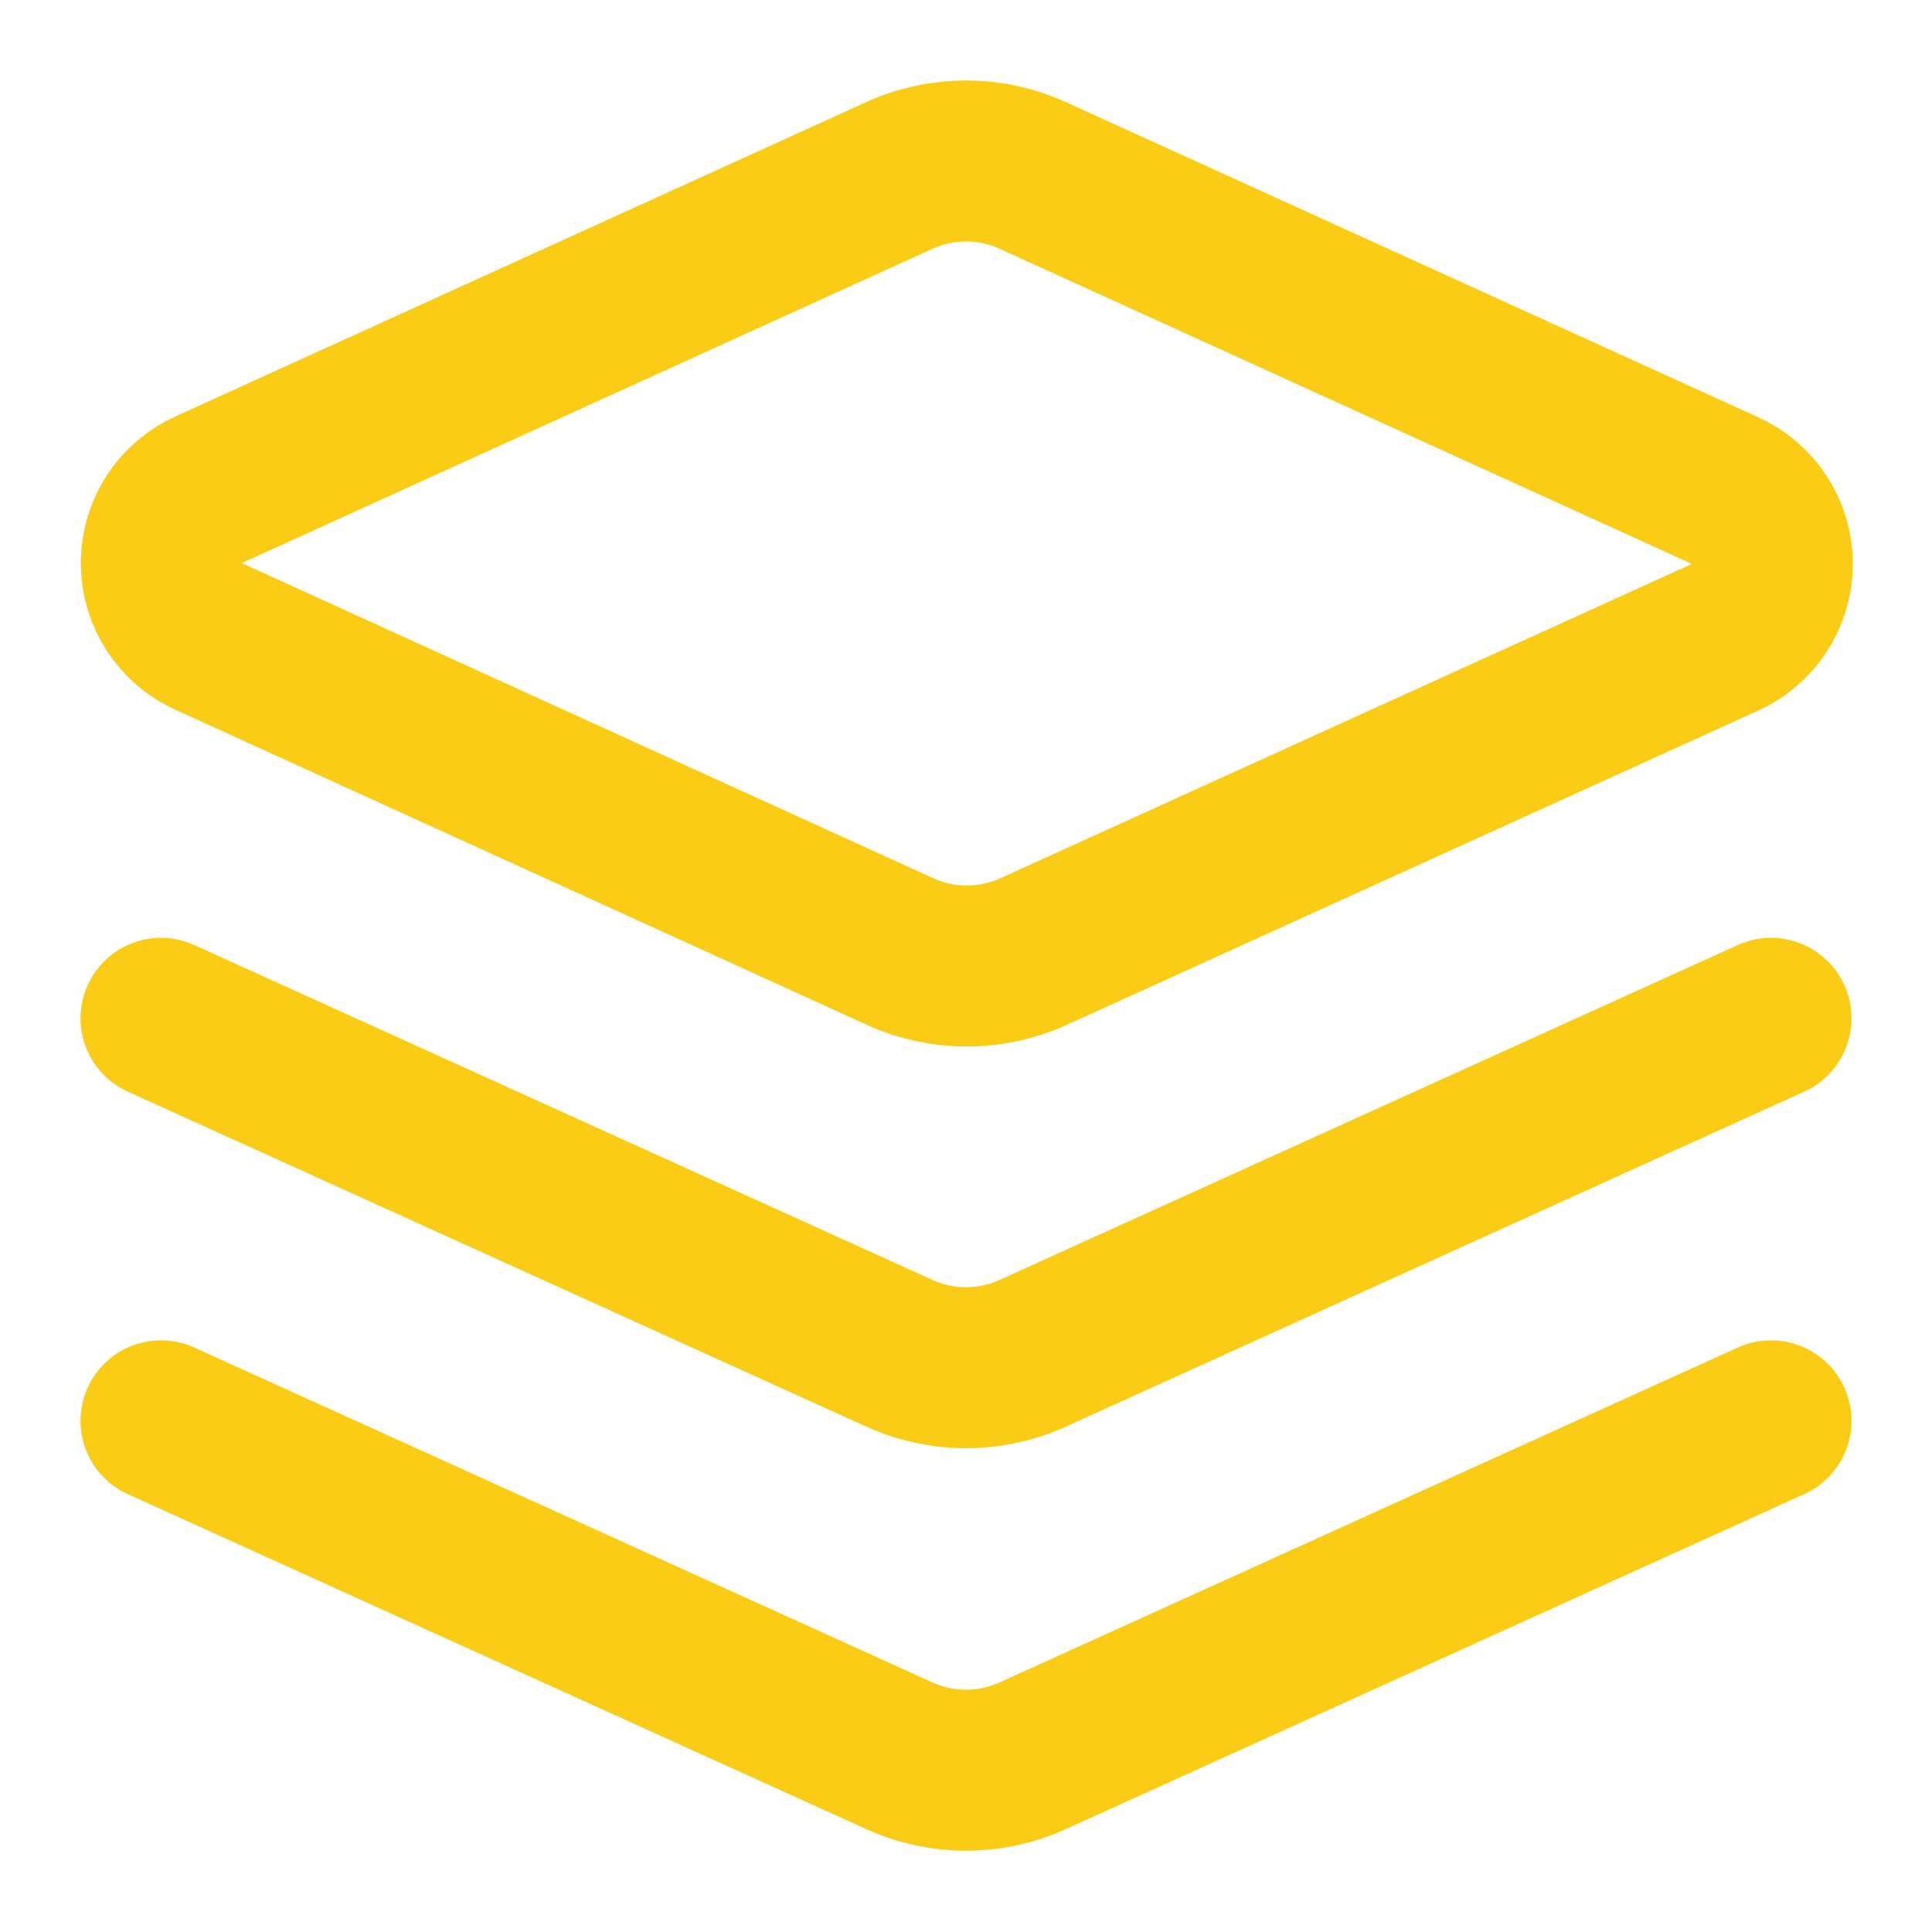
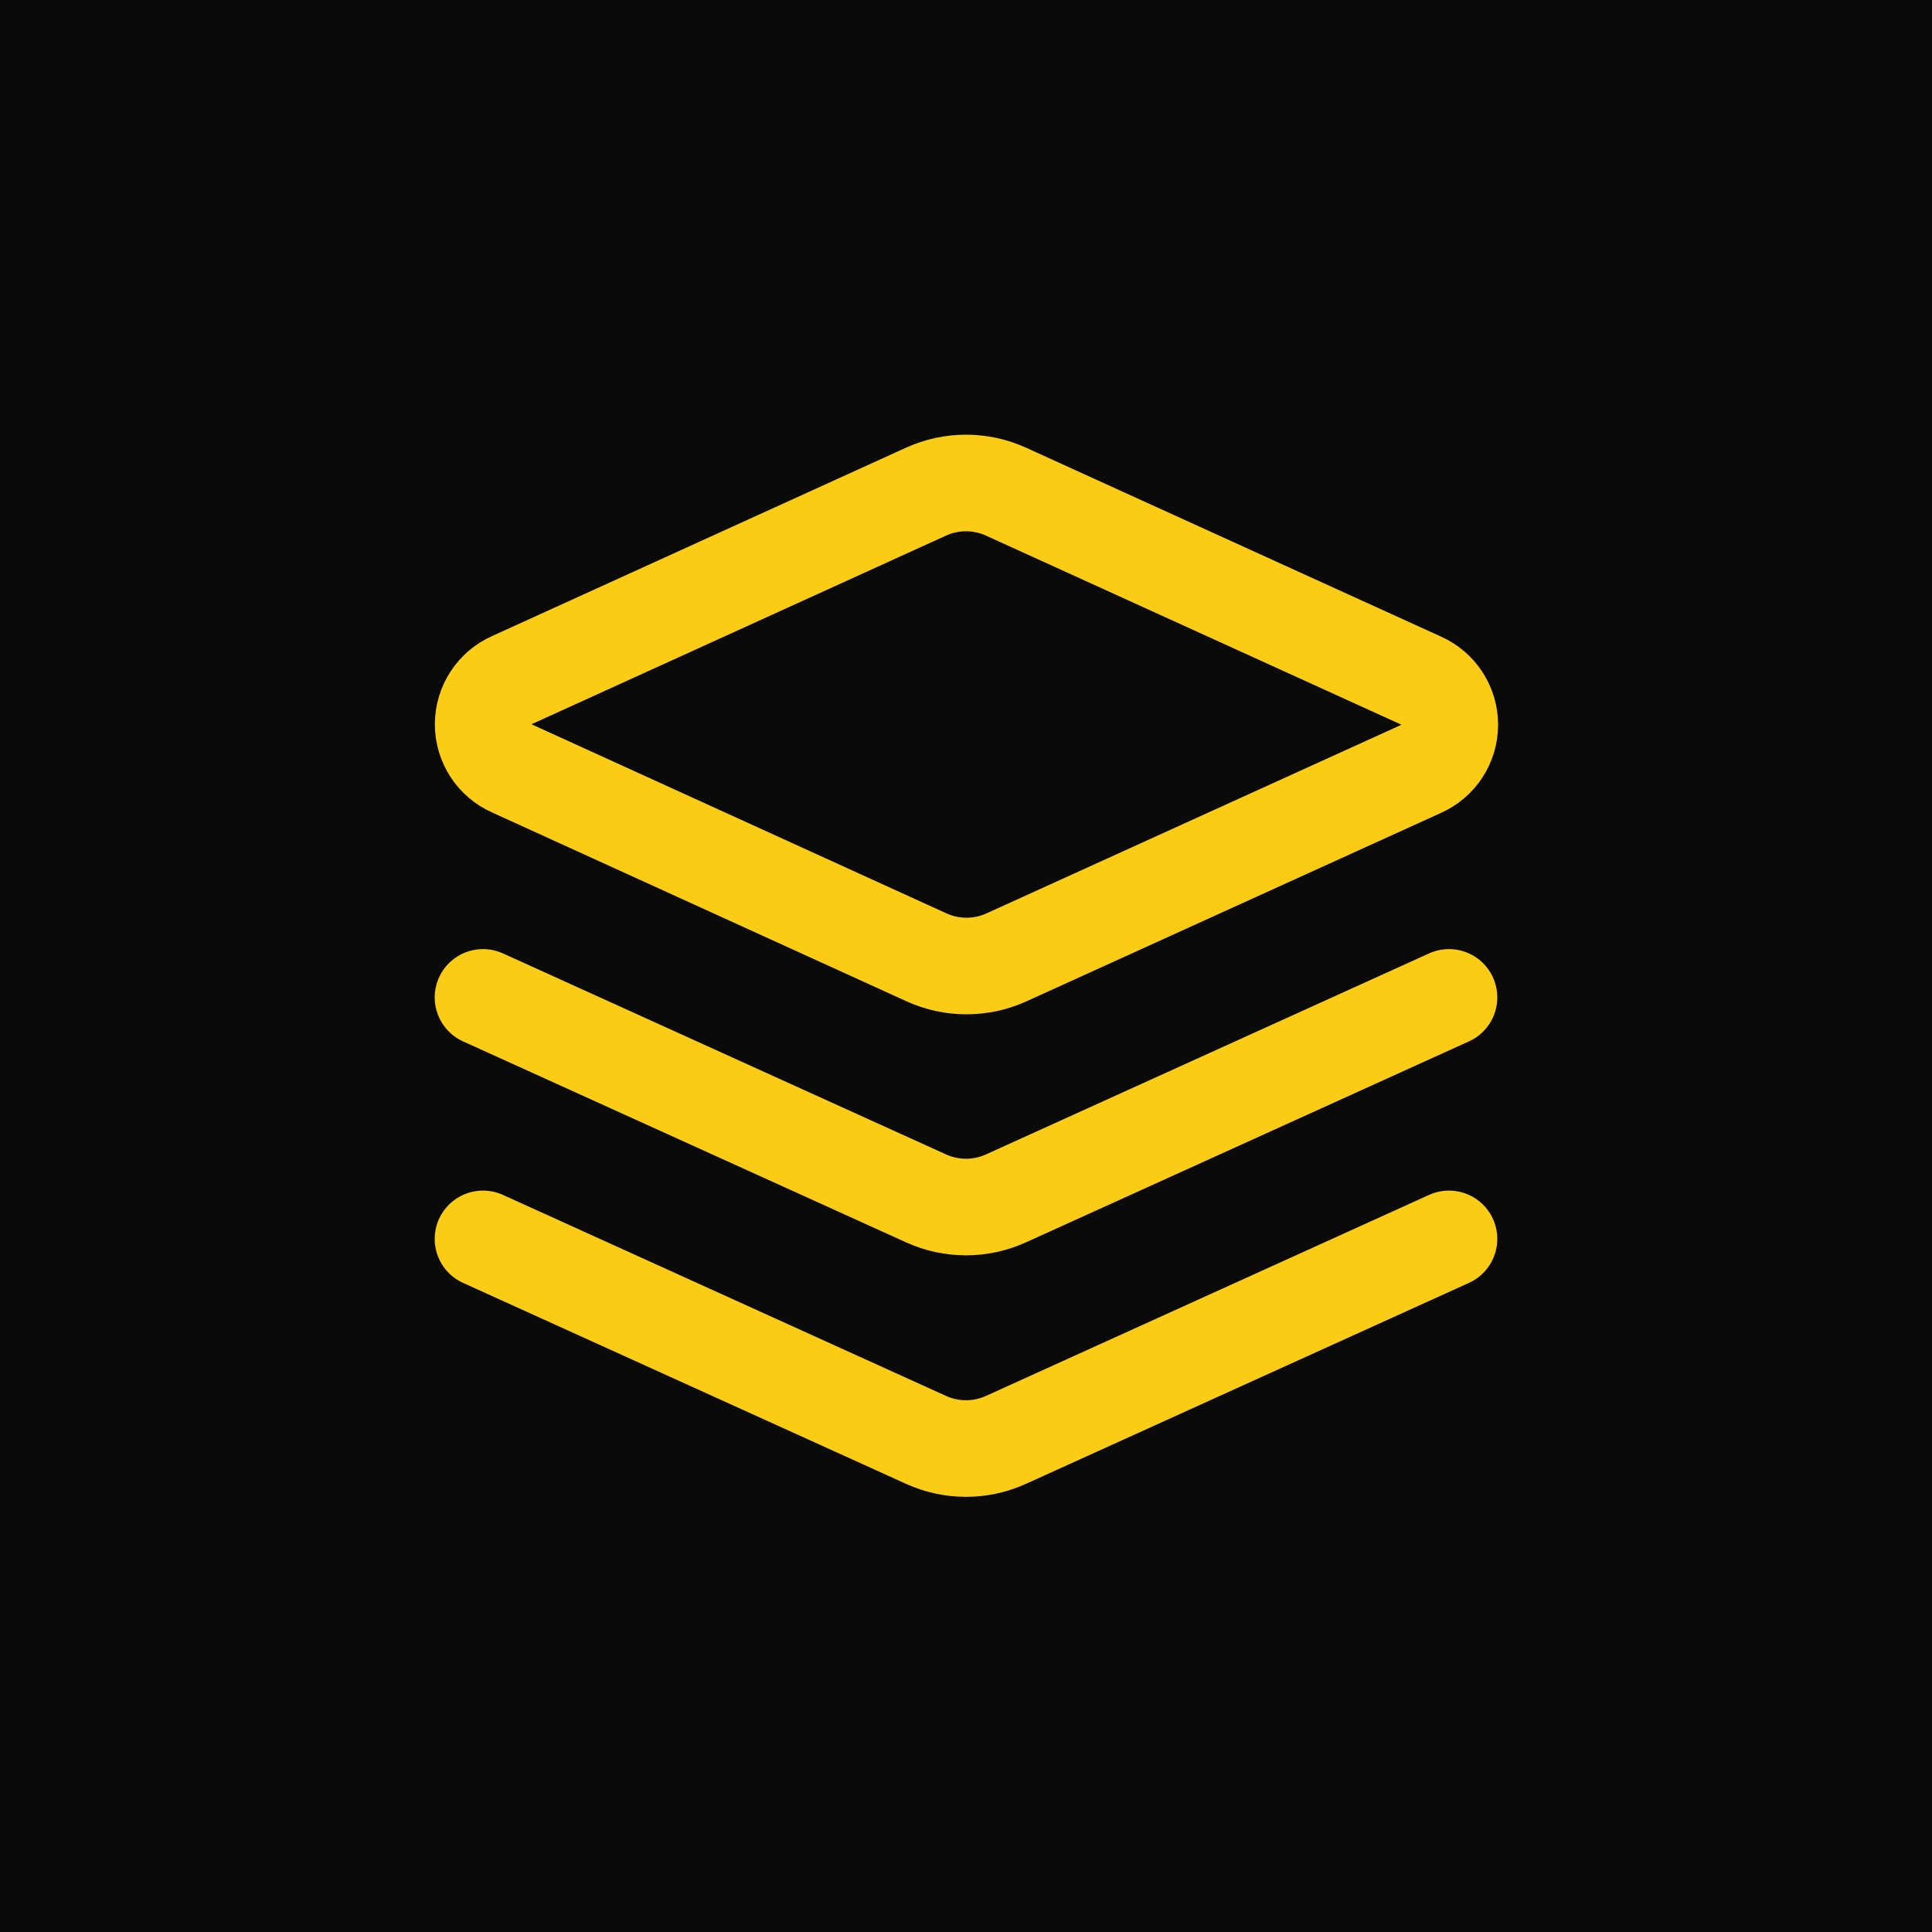
- <svg xmlns="http://www.w3.org/2000/svg" width="32" height="32" viewBox="0 0 24 24" fill="none" stroke="#facc15" stroke-width="2" stroke-linecap="round" stroke-linejoin="round">
-   <path d="m12.83 2.18a2 2 0 0 0-1.66 0L2.6 6.08a1 1 0 0 0 0 1.83l8.58 3.91a2 2 0 0 0 1.66 0l8.58-3.9a1 1 0 0 0 0-1.83Z" />
-   <path d="m22 17.65-9.17 4.16a2 2 0 0 1-1.66 0L2 17.65" />
-   <path d="m22 12.65-9.17 4.16a2 2 0 0 1-1.66 0L2 12.65" />
+ <svg xmlns="http://www.w3.org/2000/svg" width="180" height="180" viewBox="0 0 40 40">
+   <rect width="40" height="40" fill="#0a0a0a" />
+   <g transform="translate(8, 8) scale(1)">
+     <path d="m12.83 2.18a2 2 0 0 0-1.66 0L2.6 6.08a1 1 0 0 0 0 1.83l8.58 3.91a2 2 0 0 0 1.66 0l8.58-3.9a1 1 0 0 0 0-1.83Z" fill="none" stroke="#facc15" stroke-width="2" stroke-linecap="round" stroke-linejoin="round" />
+     <path d="m22 17.65-9.17 4.16a2 2 0 0 1-1.66 0L2 17.65" fill="none" stroke="#facc15" stroke-width="2" stroke-linecap="round" stroke-linejoin="round" />
+     <path d="m22 12.65-9.17 4.16a2 2 0 0 1-1.66 0L2 12.65" fill="none" stroke="#facc15" stroke-width="2" stroke-linecap="round" stroke-linejoin="round" />
+   </g>
</svg>
